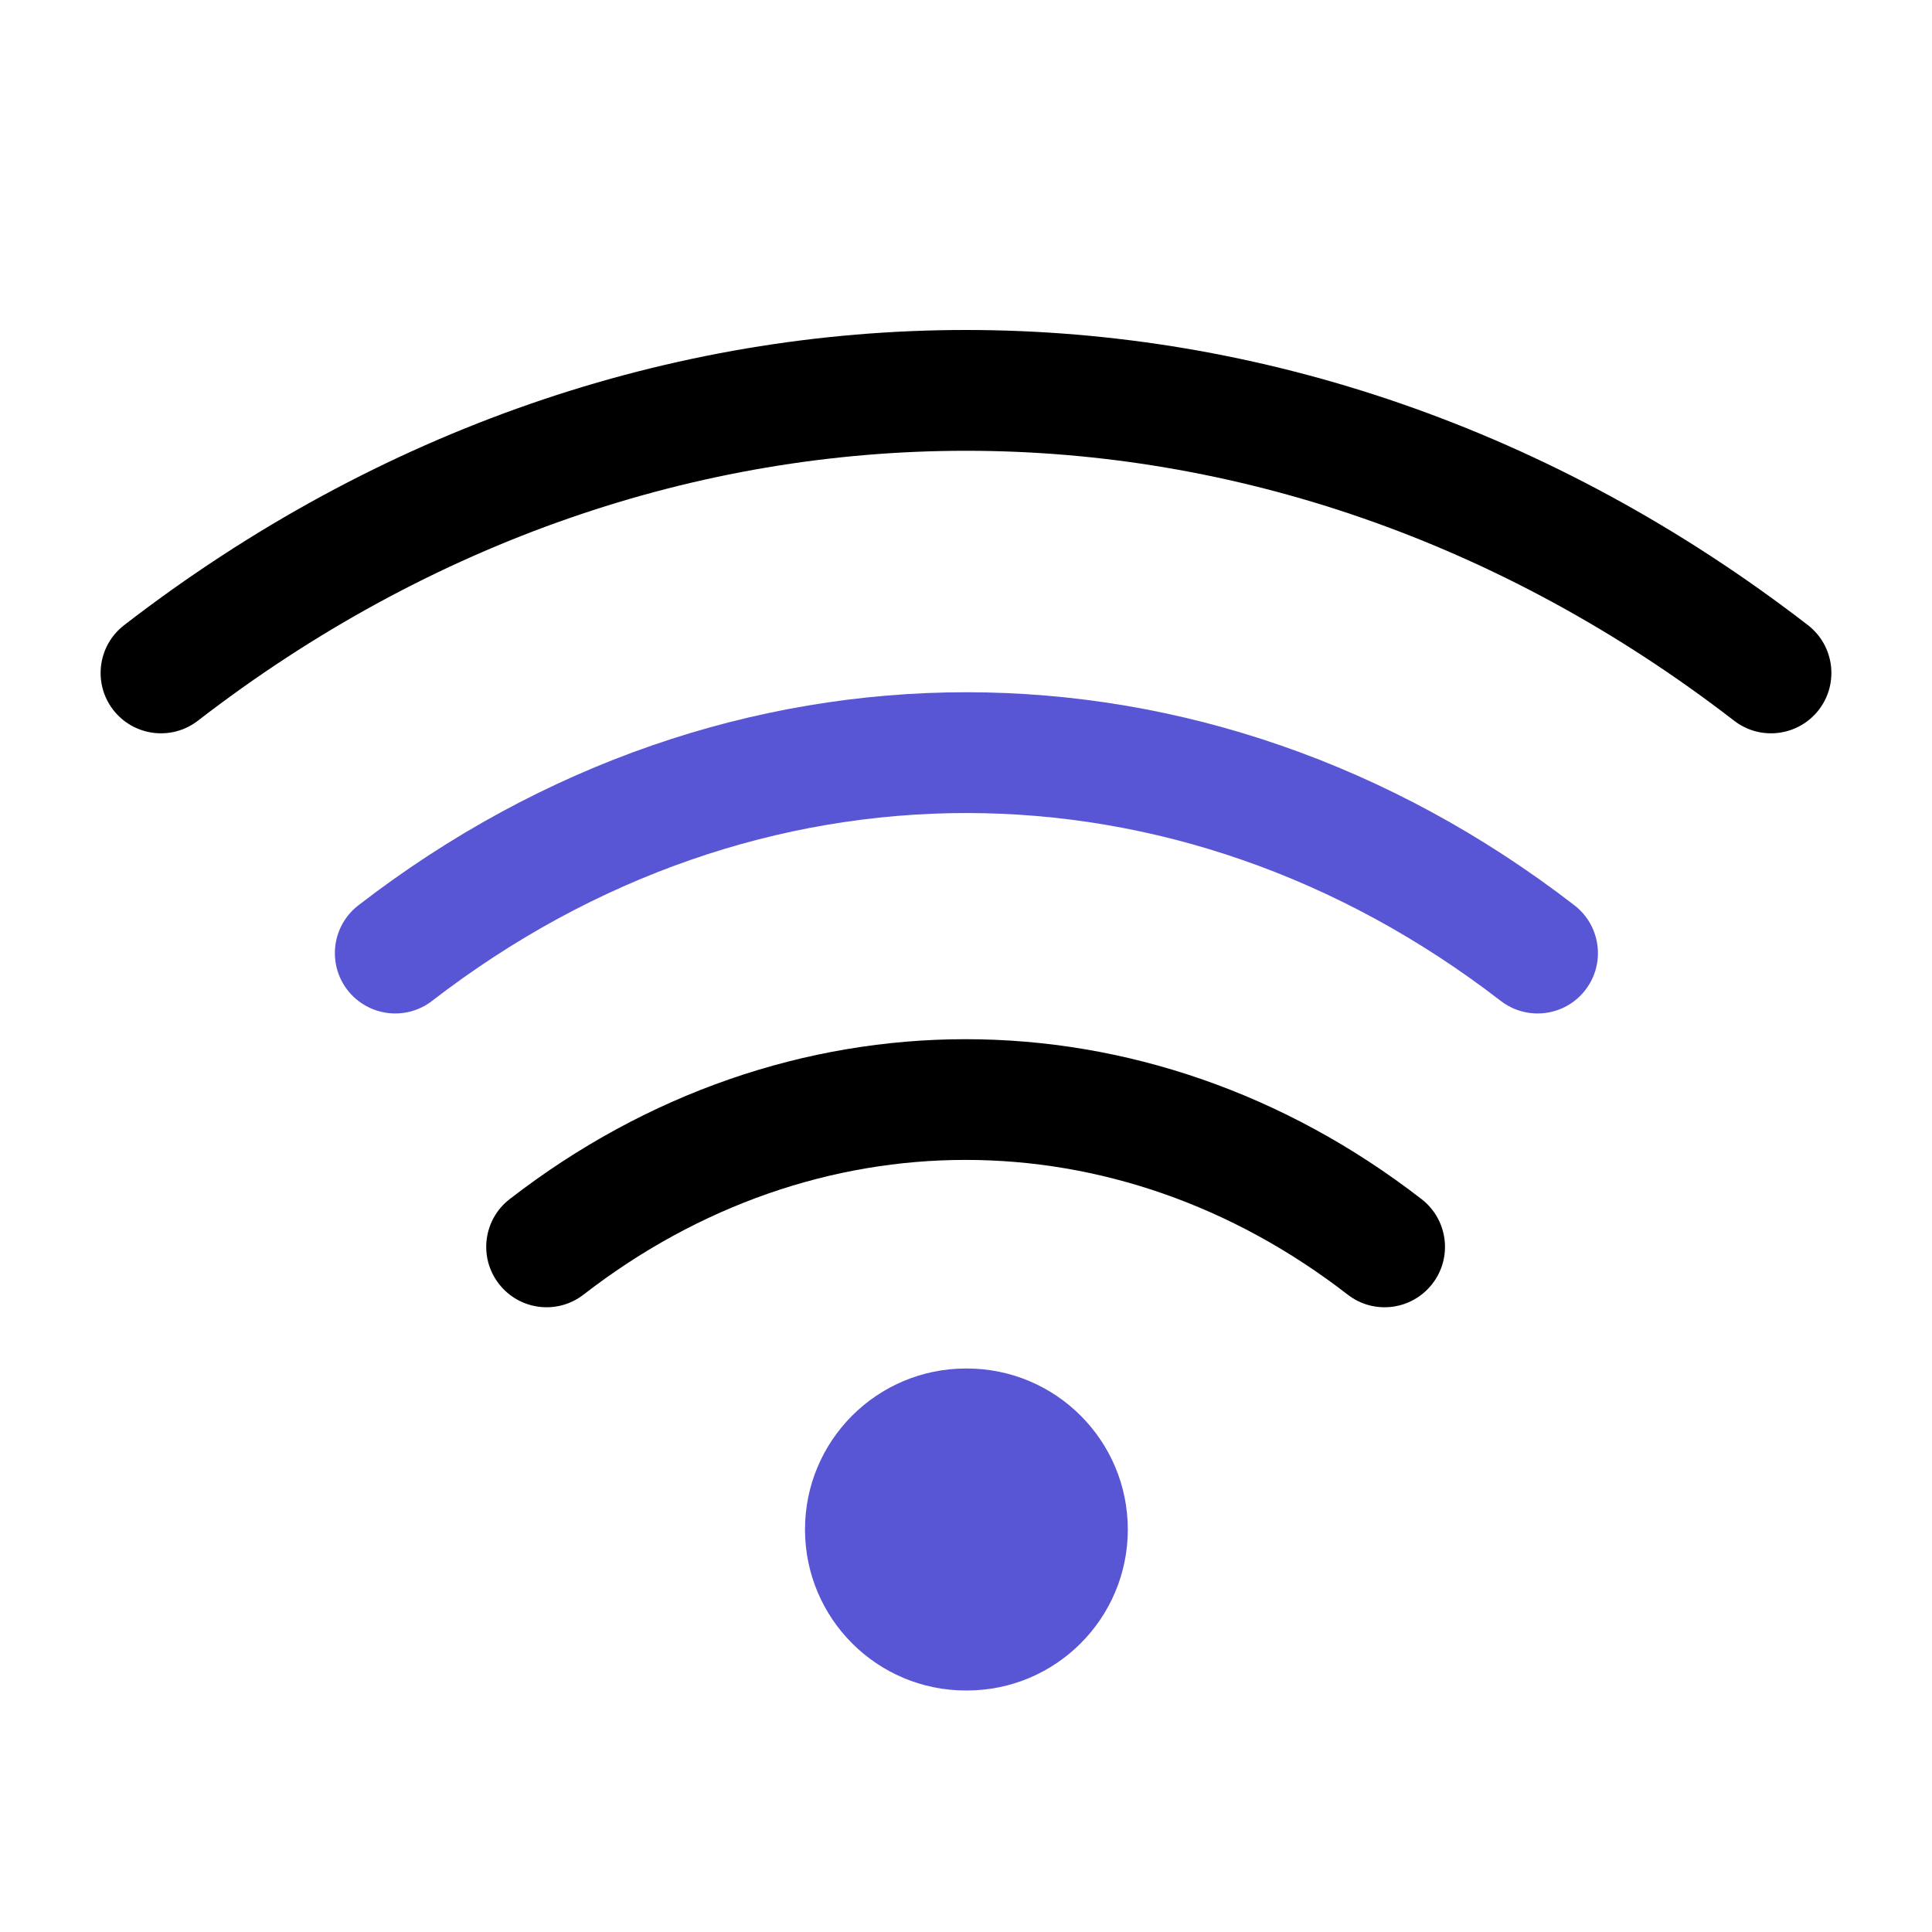
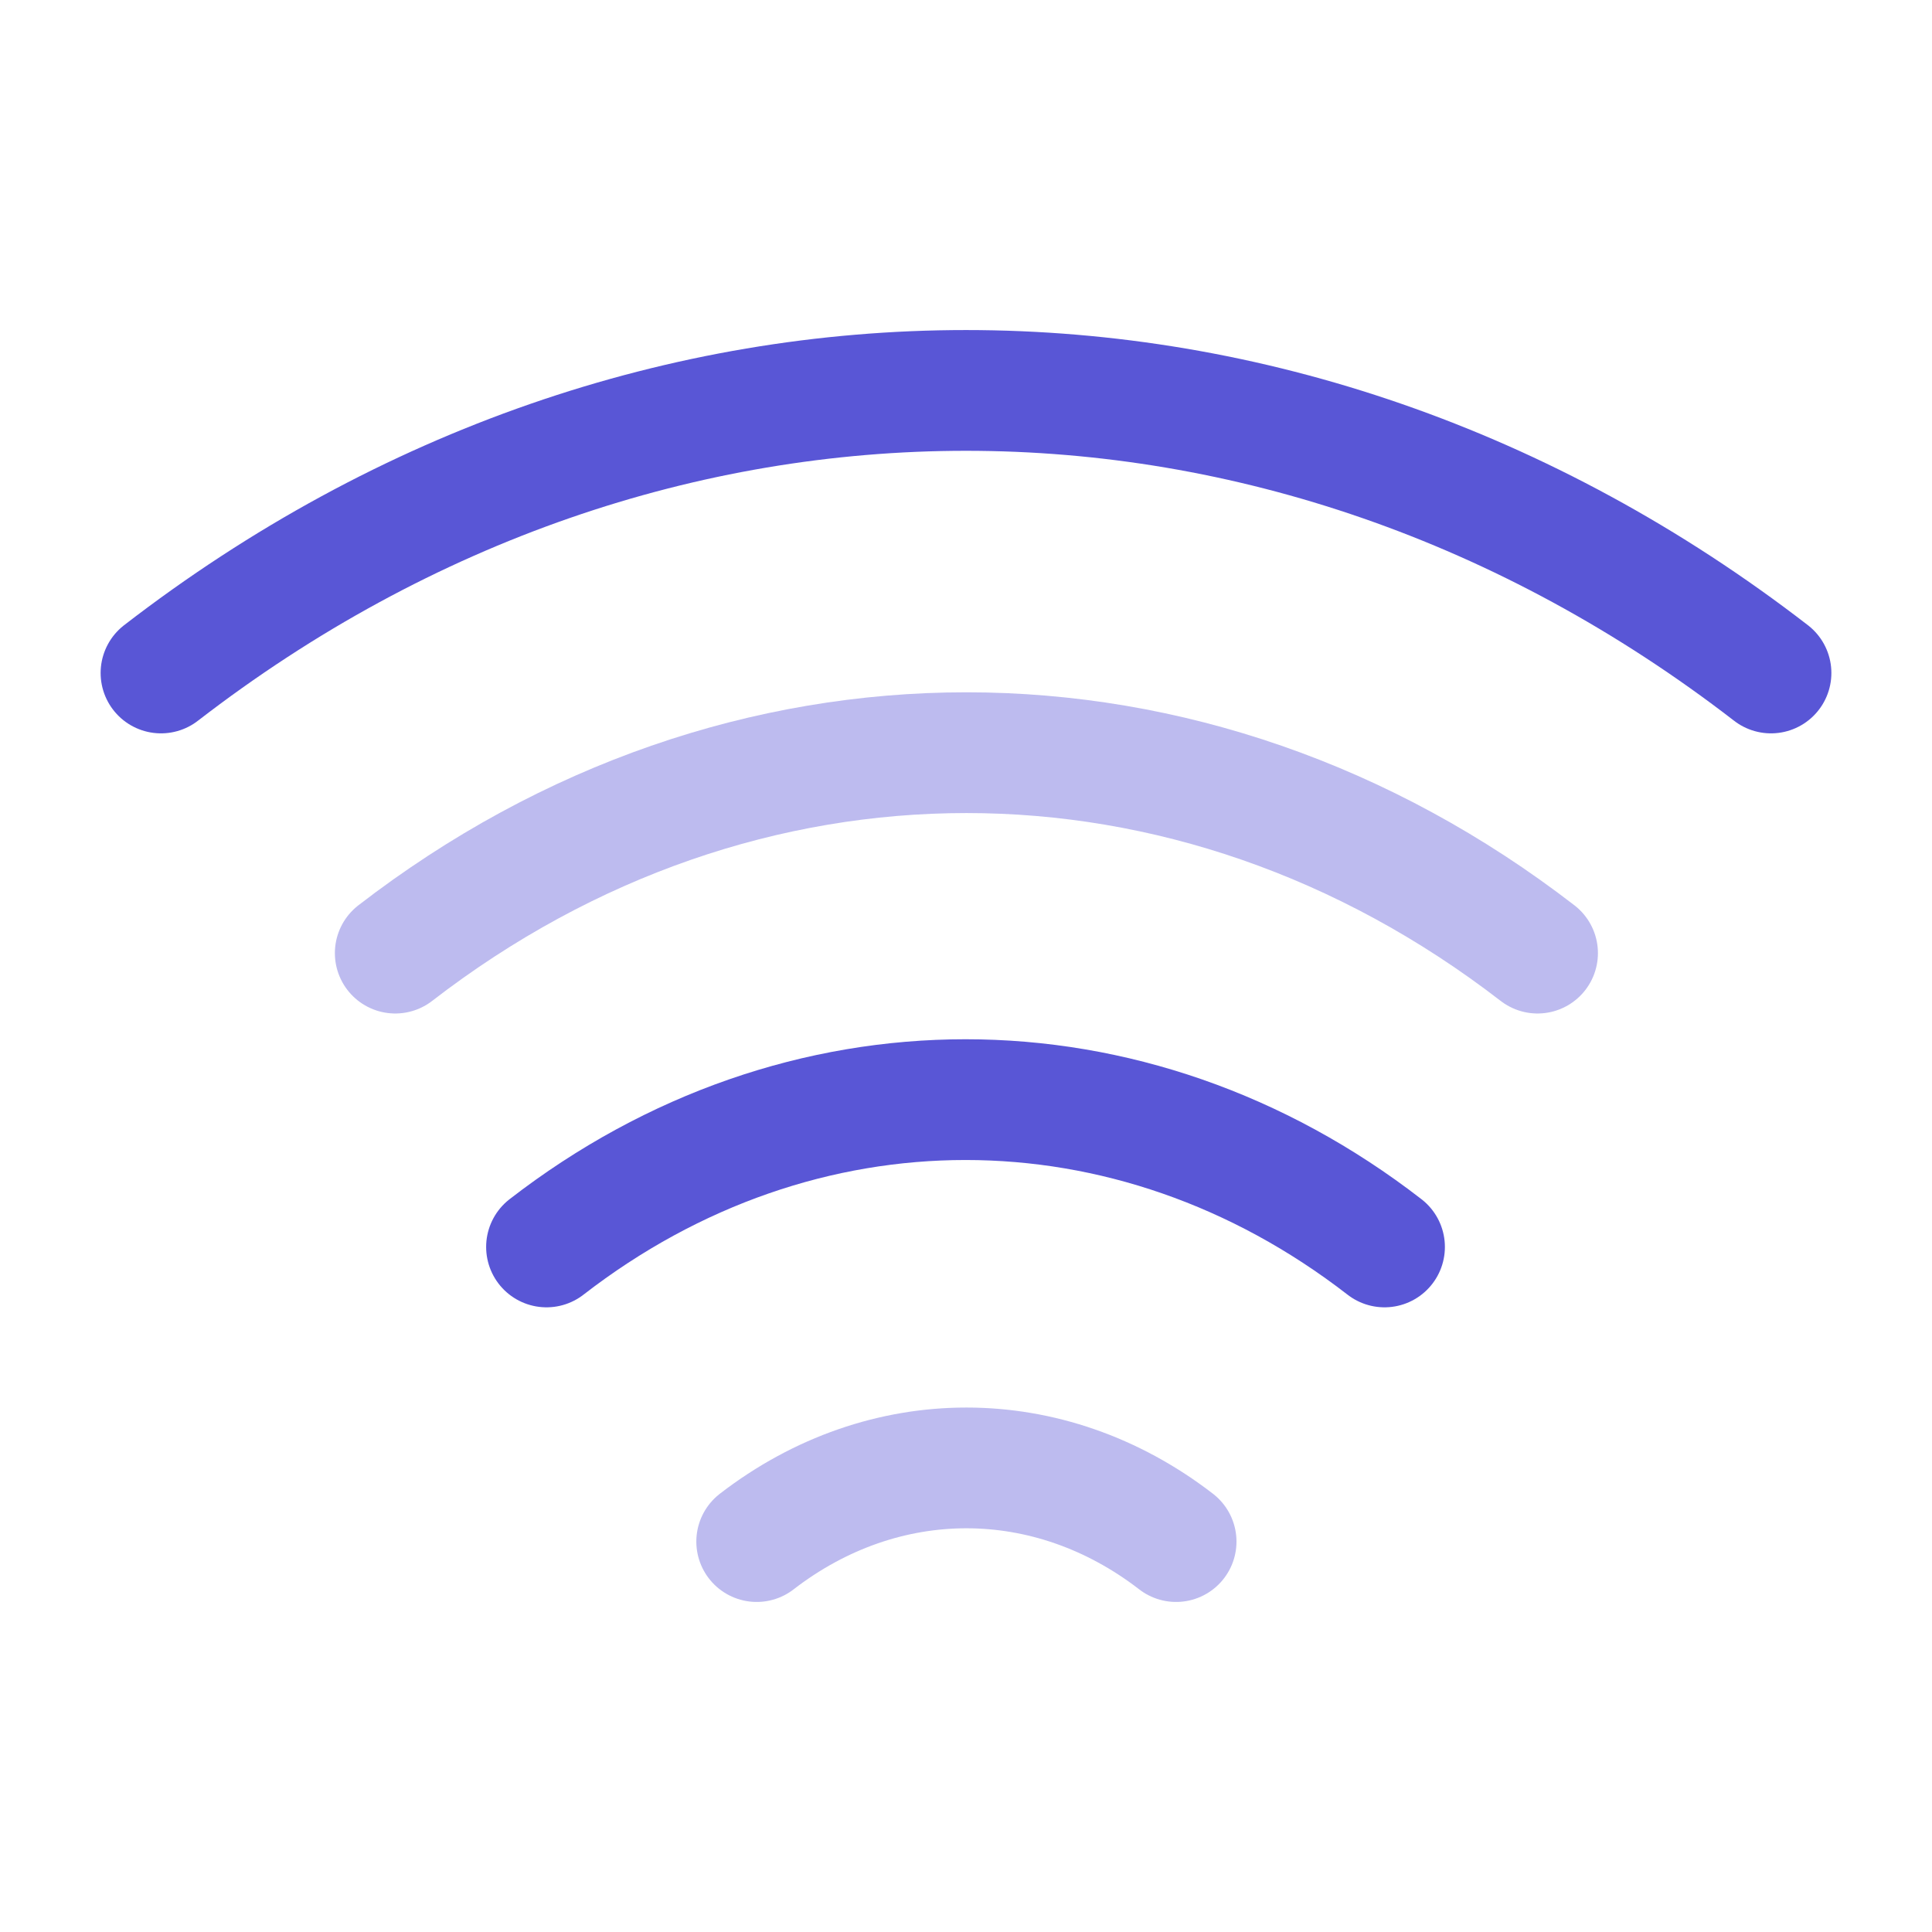
<svg xmlns="http://www.w3.org/2000/svg" width="256px" height="256px" viewBox="0 0 24 24" fill="none">
  <g id="SVGRepo_bgCarrier" stroke-width="0" />
  <g id="SVGRepo_tracerCarrier" stroke-linecap="round" stroke-linejoin="round" />
  <g id="SVGRepo_iconCarrier">
-     <g id="style=doutone">
-       <g id="wifi-threewave">
-         <path id="vector (Stroke)" fill-rule="evenodd" clip-rule="evenodd" d="M18.642 12.433C14.612 9.322 9.398 9.322 5.368 12.433C5.041 12.686 4.57 12.626 4.316 12.298C4.063 11.97 4.124 11.499 4.452 11.246C9.022 7.717 14.988 7.717 19.558 11.246C19.886 11.499 19.947 11.97 19.694 12.298C19.441 12.626 18.97 12.686 18.642 12.433Z" fill="#5956D6" />
-         <path id="vector (Stroke)_2" fill-rule="evenodd" clip-rule="evenodd" d="M21.542 8.953C15.752 4.482 8.248 4.482 2.458 8.953C2.131 9.206 1.66 9.146 1.406 8.818C1.153 8.49 1.214 8.019 1.542 7.766C7.872 2.877 16.128 2.877 22.459 7.766C22.786 8.019 22.847 8.49 22.594 8.818C22.34 9.146 21.869 9.206 21.542 8.953Z" fill="#000000" />
-         <path id="vector (Stroke)_3" fill-rule="evenodd" clip-rule="evenodd" d="M16.741 16.082C13.861 13.851 10.129 13.851 7.249 16.082C6.922 16.336 6.451 16.276 6.197 15.948C5.944 15.621 6.003 15.15 6.331 14.896C9.751 12.247 14.239 12.247 17.659 14.896C17.987 15.15 18.047 15.621 17.793 15.948C17.539 16.276 17.068 16.336 16.741 16.082Z" fill="#000000" />
-         <path id="ellipse (Stroke)" fill-rule="evenodd" clip-rule="evenodd" d="M10 19C10 17.895 10.895 17 12 17H12.01C13.115 17 14.01 17.895 14.01 19C14.01 20.105 13.115 21 12.01 21H12C10.895 21 10 20.105 10 19Z" fill="#5956D6" />
-       </g>
-     </g>
+     <path opacity="0.4" d="M4.91 11.84C9.21 8.52 14.8 8.52 19.1 11.84" stroke="#5956D6" stroke-width="1.5" stroke-linecap="round" stroke-linejoin="round" />
+     <path d="M2 8.36C8.06 3.68 15.94 3.68 22 8.36" stroke="#5956D6" stroke-width="1.5" stroke-linecap="round" stroke-linejoin="round" />
+     <path d="M6.789 15.49C9.939 13.05 14.049 13.05 17.199 15.49" stroke="#5956D6" stroke-width="1.5" stroke-linecap="round" stroke-linejoin="round" />
+     <path opacity="0.4" d="M9.4 19.15C10.98 17.93 13.03 17.93 14.61 19.15" stroke="#5956D6" stroke-width="1.5" stroke-linecap="round" stroke-linejoin="round" />
  </g>
</svg>
